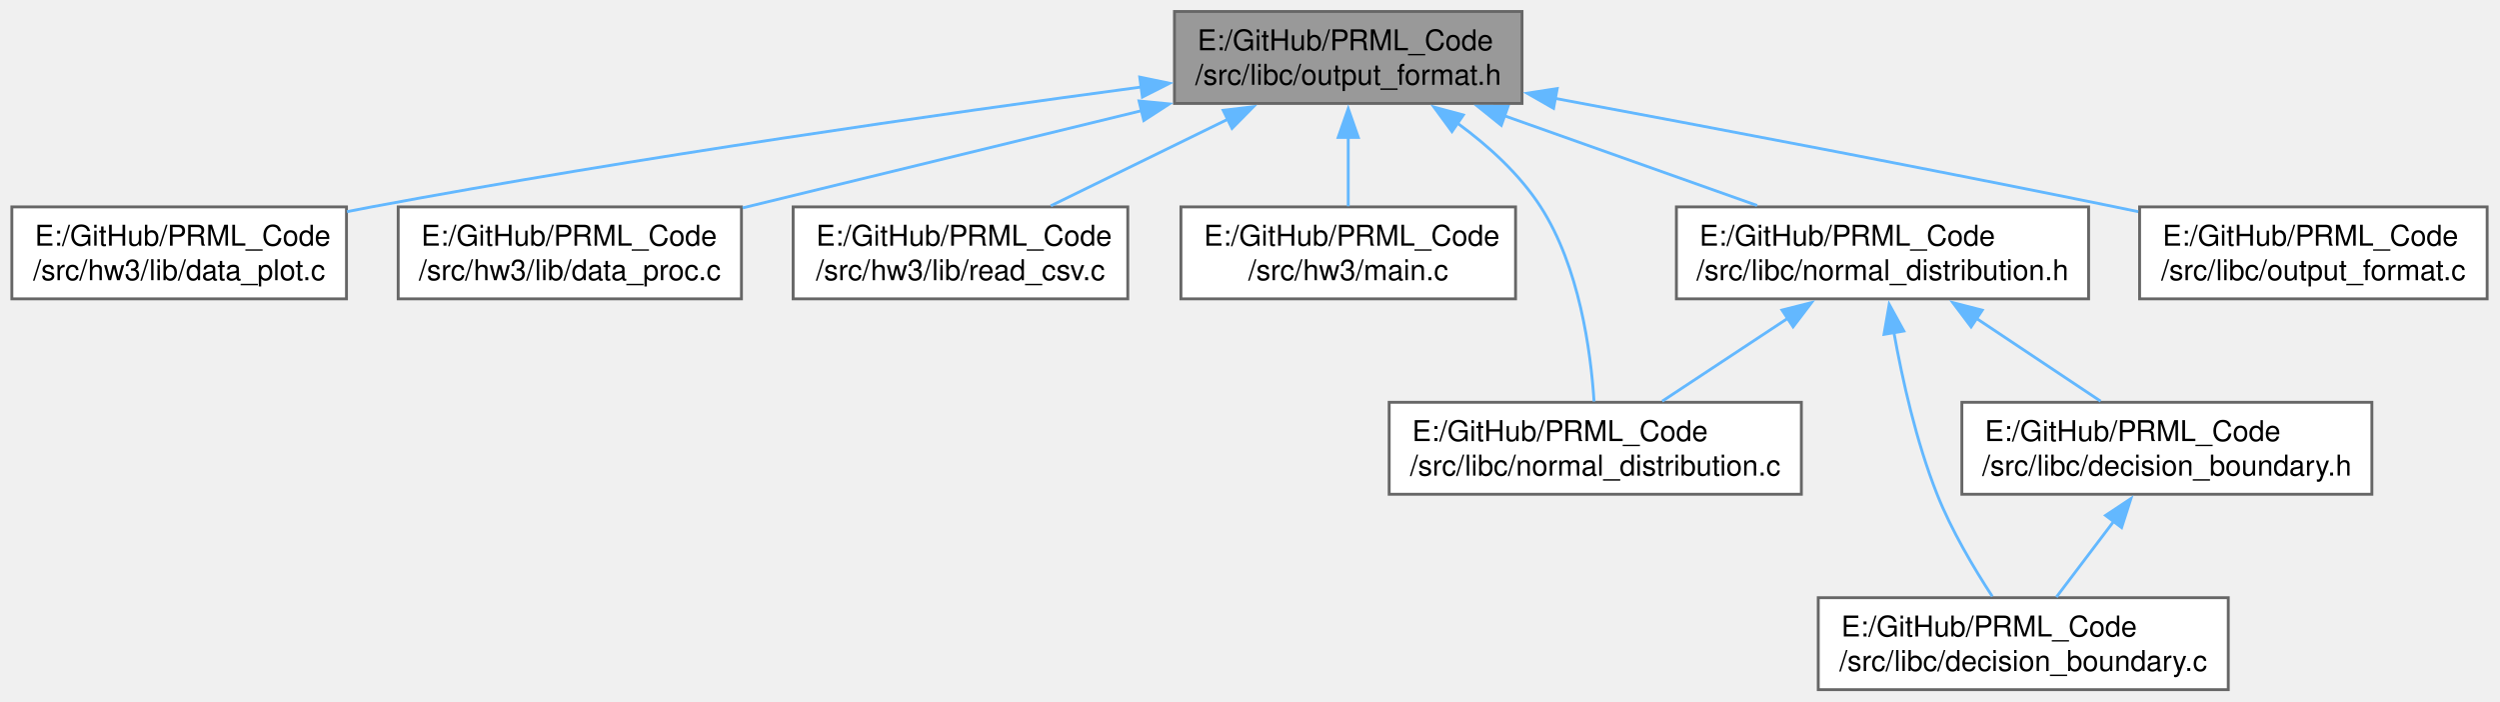
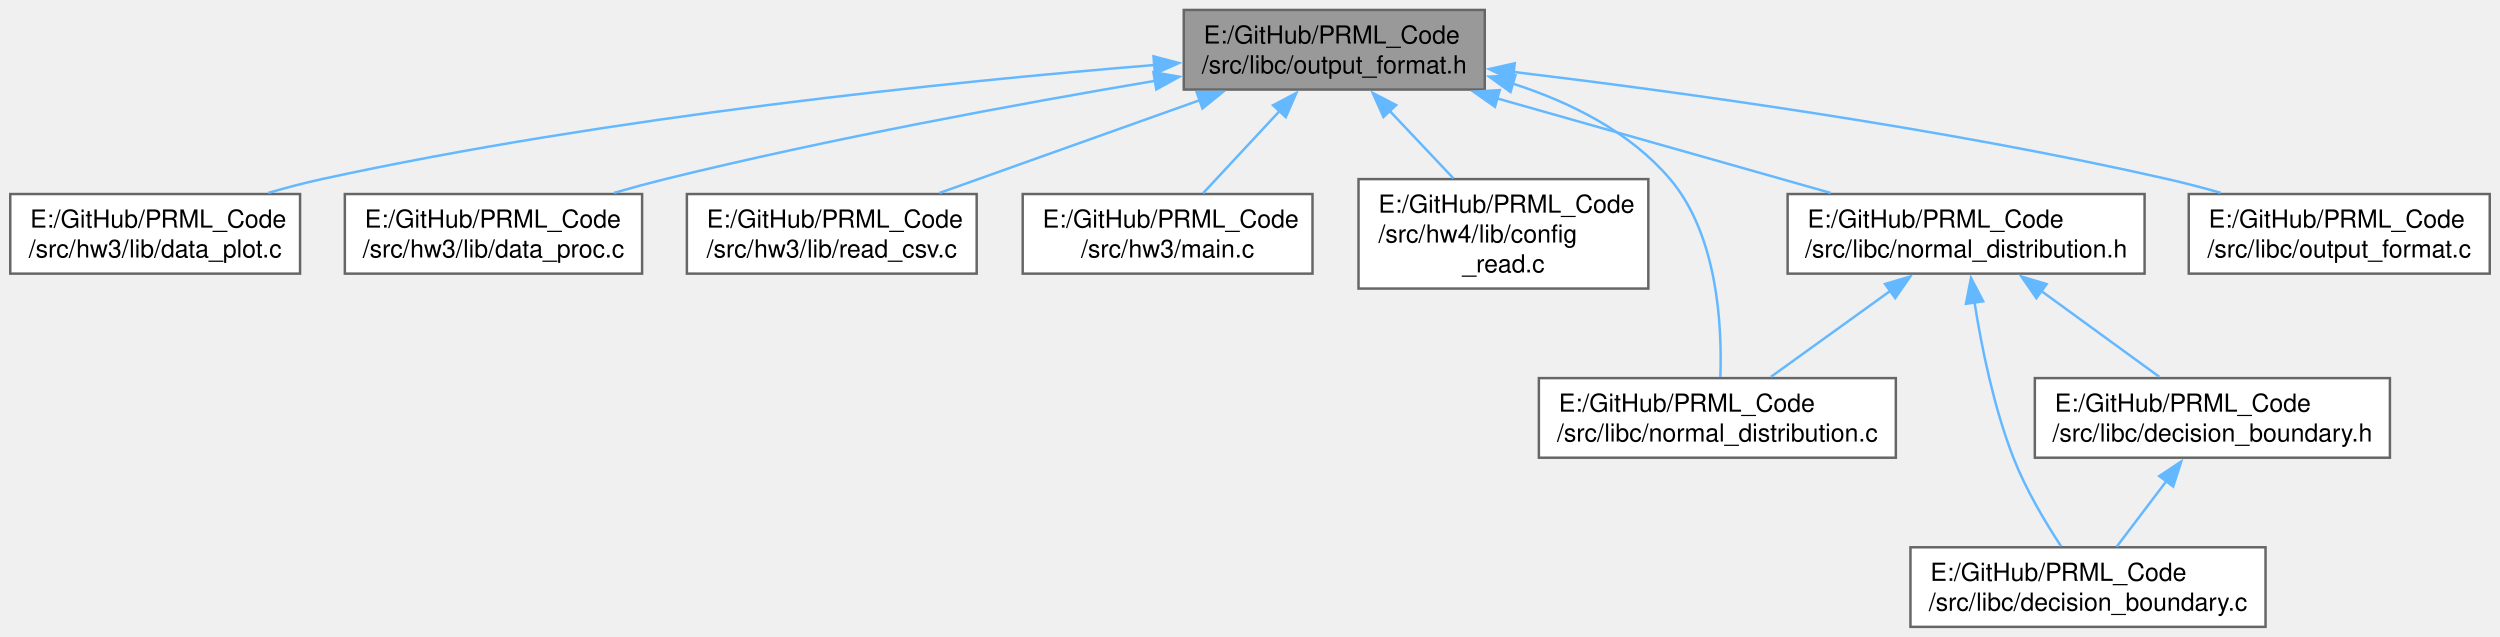
- <svg xmlns="http://www.w3.org/2000/svg" xmlns:xlink="http://www.w3.org/1999/xlink" width="870pt" height="244pt" viewBox="0.00 0.00 869.75 244.00">
-   <g id="graph0" class="graph" transform="scale(1 1) rotate(0) translate(4 240)">
+ <svg xmlns="http://www.w3.org/2000/svg" xmlns:xlink="http://www.w3.org/1999/xlink" width="1005pt" height="256pt" viewBox="0.00 0.00 1004.75 256.00">
+   <g id="graph0" class="graph" transform="scale(1 1) rotate(0) translate(4 252)">
    <g id="Node000001" class="node">
      <g id="a_Node000001">
        <a xlink:title="Output format struct for color printing (charactors)">
-           <polygon fill="#999999" stroke="#666666" points="525.75,-236 404.75,-236 404.75,-204 525.75,-204 525.75,-236" />
-           <text text-anchor="start" x="412.75" y="-222.5" font-family="Helvetica,sans-Serif" font-size="10.00">E:/GitHub/PRML_Code</text>
-           <text text-anchor="middle" x="465.25" y="-210.5" font-family="Helvetica,sans-Serif" font-size="10.00">/src/libc/output_format.h</text>
+           <polygon fill="#999999" stroke="#666666" points="592.75,-248 471.75,-248 471.75,-216 592.75,-216 592.75,-248" />
+           <text text-anchor="start" x="479.75" y="-234.5" font-family="Helvetica,sans-Serif" font-size="10.00">E:/GitHub/PRML_Code</text>
+           <text text-anchor="middle" x="532.25" y="-222.5" font-family="Helvetica,sans-Serif" font-size="10.00">/src/libc/output_format.h</text>
        </a>
      </g>
    </g>
    <g id="Node000002" class="node">
      <g id="a_Node000002">
        <a xlink:href="hw3_2lib_2data__plot_8c.html" target="_top" xlink:title=" ">
-           <polygon fill="white" stroke="#666666" points="116.5,-168 0,-168 0,-136 116.5,-136 116.5,-168" />
-           <text text-anchor="start" x="8" y="-154.5" font-family="Helvetica,sans-Serif" font-size="10.00">E:/GitHub/PRML_Code</text>
-           <text text-anchor="middle" x="58.25" y="-142.5" font-family="Helvetica,sans-Serif" font-size="10.00">/src/hw3/lib/data_plot.c</text>
+           <polygon fill="white" stroke="#666666" points="116.5,-174 0,-174 0,-142 116.5,-142 116.5,-174" />
+           <text text-anchor="start" x="8" y="-160.5" font-family="Helvetica,sans-Serif" font-size="10.00">E:/GitHub/PRML_Code</text>
+           <text text-anchor="middle" x="58.25" y="-148.5" font-family="Helvetica,sans-Serif" font-size="10.00">/src/hw3/lib/data_plot.c</text>
        </a>
      </g>
    </g>
    <g id="edge1_Node000001_Node000002" class="edge">
      <g id="a_edge1_Node000001_Node000002">
        <a xlink:title=" ">
-           <path fill="none" stroke="#63b8ff" d="M393.38,-209.74C324.39,-200.49 217.37,-185.2 125.25,-168 122.44,-167.47 119.56,-166.92 116.66,-166.34" />
-           <polygon fill="#63b8ff" stroke="#63b8ff" points="392.66,-213.17 403.04,-211.02 393.59,-206.23 392.66,-213.17" />
+           <path fill="none" stroke="#63b8ff" d="M459.91,-225.87C378.02,-219.15 240.94,-205.17 125.25,-180 118.22,-178.47 110.88,-176.53 103.73,-174.45" />
+           <polygon fill="#63b8ff" stroke="#63b8ff" points="459.58,-229.35 469.83,-226.67 460.14,-222.38 459.58,-229.35" />
        </a>
      </g>
    </g>
    <g id="Node000003" class="node">
      <g id="a_Node000003">
        <a xlink:href="hw3_2lib_2data__proc_8c.html" target="_top" xlink:title=" ">
-           <polygon fill="white" stroke="#666666" points="254,-168 134.5,-168 134.5,-136 254,-136 254,-168" />
-           <text text-anchor="start" x="142.5" y="-154.5" font-family="Helvetica,sans-Serif" font-size="10.00">E:/GitHub/PRML_Code</text>
-           <text text-anchor="middle" x="194.25" y="-142.5" font-family="Helvetica,sans-Serif" font-size="10.00">/src/hw3/lib/data_proc.c</text>
+           <polygon fill="white" stroke="#666666" points="254,-174 134.5,-174 134.5,-142 254,-142 254,-174" />
+           <text text-anchor="start" x="142.5" y="-160.5" font-family="Helvetica,sans-Serif" font-size="10.00">E:/GitHub/PRML_Code</text>
+           <text text-anchor="middle" x="194.25" y="-148.5" font-family="Helvetica,sans-Serif" font-size="10.00">/src/hw3/lib/data_proc.c</text>
        </a>
      </g>
    </g>
    <g id="edge2_Node000001_Node000003" class="edge">
      <g id="a_edge2_Node000001_Node000003">
        <a xlink:title=" ">
-           <path fill="none" stroke="#63b8ff" d="M393.38,-201.5C350.04,-190.94 295.45,-177.65 254.4,-167.65" />
-           <polygon fill="#63b8ff" stroke="#63b8ff" points="392.42,-204.86 402.96,-203.83 394.07,-198.06 392.42,-204.86" />
+           <path fill="none" stroke="#63b8ff" d="M460.21,-219.52C405.78,-210.32 329.39,-196.28 263.25,-180 256.56,-178.35 249.56,-176.45 242.7,-174.46" />
+           <polygon fill="#63b8ff" stroke="#63b8ff" points="459.55,-222.96 469.99,-221.16 460.71,-216.05 459.55,-222.96" />
        </a>
      </g>
    </g>
    <g id="Node000004" class="node">
      <g id="a_Node000004">
        <a xlink:href="read__csv_8c.html" target="_top" xlink:title=" ">
-           <polygon fill="white" stroke="#666666" points="388.5,-168 272,-168 272,-136 388.5,-136 388.5,-168" />
-           <text text-anchor="start" x="280" y="-154.5" font-family="Helvetica,sans-Serif" font-size="10.00">E:/GitHub/PRML_Code</text>
-           <text text-anchor="middle" x="330.25" y="-142.5" font-family="Helvetica,sans-Serif" font-size="10.00">/src/hw3/lib/read_csv.c</text>
+           <polygon fill="white" stroke="#666666" points="388.5,-174 272,-174 272,-142 388.5,-142 388.5,-174" />
+           <text text-anchor="start" x="280" y="-160.5" font-family="Helvetica,sans-Serif" font-size="10.00">E:/GitHub/PRML_Code</text>
+           <text text-anchor="middle" x="330.25" y="-148.5" font-family="Helvetica,sans-Serif" font-size="10.00">/src/hw3/lib/read_csv.c</text>
        </a>
      </g>
    </g>
    <g id="edge3_Node000001_Node000004" class="edge">
      <g id="a_edge3_Node000001_Node000004">
        <a xlink:title=" ">
-           <path fill="none" stroke="#63b8ff" d="M423.26,-198.47C403.38,-188.75 380.03,-177.34 361.7,-168.38" />
-           <polygon fill="#63b8ff" stroke="#63b8ff" points="421.72,-201.61 432.24,-202.86 424.79,-195.32 421.72,-201.61" />
+           <path fill="none" stroke="#63b8ff" d="M478.15,-211.72C445.37,-200.03 404.12,-185.33 373.51,-174.42" />
+           <polygon fill="#63b8ff" stroke="#63b8ff" points="476.9,-214.99 487.49,-215.05 479.25,-208.39 476.9,-214.99" />
        </a>
      </g>
    </g>
    <g id="Node000005" class="node">
      <g id="a_Node000005">
        <a xlink:href="hw3_2main_8c.html" target="_top" xlink:title="Main function of hw3 - 2 dimensional shape classification.">
-           <polygon fill="white" stroke="#666666" points="523.5,-168 407,-168 407,-136 523.5,-136 523.5,-168" />
-           <text text-anchor="start" x="415" y="-154.5" font-family="Helvetica,sans-Serif" font-size="10.00">E:/GitHub/PRML_Code</text>
-           <text text-anchor="middle" x="465.25" y="-142.5" font-family="Helvetica,sans-Serif" font-size="10.00">/src/hw3/main.c</text>
+           <polygon fill="white" stroke="#666666" points="523.5,-174 407,-174 407,-142 523.5,-142 523.5,-174" />
+           <text text-anchor="start" x="415" y="-160.5" font-family="Helvetica,sans-Serif" font-size="10.00">E:/GitHub/PRML_Code</text>
+           <text text-anchor="middle" x="465.25" y="-148.5" font-family="Helvetica,sans-Serif" font-size="10.00">/src/hw3/main.c</text>
        </a>
      </g>
    </g>
    <g id="edge4_Node000001_Node000005" class="edge">
      <g id="a_edge4_Node000001_Node000005">
        <a xlink:title=" ">
-           <path fill="none" stroke="#63b8ff" d="M465.25,-192.31C465.25,-184.12 465.25,-175.38 465.25,-168.22" />
-           <polygon fill="#63b8ff" stroke="#63b8ff" points="461.75,-192.18 465.25,-202.18 468.75,-192.18 461.75,-192.18" />
+           <path fill="none" stroke="#63b8ff" d="M510.33,-207.44C500.18,-196.53 488.41,-183.88 479.44,-174.25" />
+           <polygon fill="#63b8ff" stroke="#63b8ff" points="507.64,-209.69 517.01,-214.62 512.76,-204.92 507.64,-209.69" />
        </a>
      </g>
    </g>
    <g id="Node000006" class="node">
      <g id="a_Node000006">
-         <a xlink:href="libc_2normal__distribution_8c.html" target="_top" xlink:title=" ">
-           <polygon fill="white" stroke="#666666" points="623,-100 479.5,-100 479.5,-68 623,-68 623,-100" />
-           <text text-anchor="start" x="487.5" y="-86.5" font-family="Helvetica,sans-Serif" font-size="10.00">E:/GitHub/PRML_Code</text>
-           <text text-anchor="middle" x="551.25" y="-74.5" font-family="Helvetica,sans-Serif" font-size="10.00">/src/libc/normal_distribution.c</text>
+         <a xlink:href="config__read_8c.html" target="_top" xlink:title=" ">
+           <polygon fill="white" stroke="#666666" points="658.5,-180 542,-180 542,-136 658.5,-136 658.5,-180" />
+           <text text-anchor="start" x="550" y="-166.5" font-family="Helvetica,sans-Serif" font-size="10.00">E:/GitHub/PRML_Code</text>
+           <text text-anchor="start" x="550" y="-154.5" font-family="Helvetica,sans-Serif" font-size="10.00">/src/hw4/lib/config</text>
+           <text text-anchor="middle" x="600.25" y="-142.5" font-family="Helvetica,sans-Serif" font-size="10.00">_read.c</text>
        </a>
      </g>
    </g>
    <g id="edge5_Node000001_Node000006" class="edge">
      <g id="a_edge5_Node000001_Node000006">
        <a xlink:title=" ">
-           <path fill="none" stroke="#63b8ff" d="M503.25,-197.15C514.07,-189.24 524.9,-179.4 532.25,-168 545.71,-147.13 549.68,-117.9 550.83,-100.28" />
-           <polygon fill="#63b8ff" stroke="#63b8ff" points="501.36,-194.2 495.09,-202.74 505.32,-199.98 501.36,-194.2" />
+           <path fill="none" stroke="#63b8ff" d="M554.51,-207.44C562.78,-198.68 572.11,-188.8 580.18,-180.26" />
+           <polygon fill="#63b8ff" stroke="#63b8ff" points="552.03,-204.96 547.71,-214.63 557.12,-209.76 552.03,-204.96" />
        </a>
      </g>
    </g>
    <g id="Node000007" class="node">
      <g id="a_Node000007">
-         <a xlink:href="libc_2normal__distribution_8h.html" target="_top" xlink:title="Normal distribution functions.">
-           <polygon fill="white" stroke="#666666" points="723,-168 579.5,-168 579.5,-136 723,-136 723,-168" />
-           <text text-anchor="start" x="587.5" y="-154.5" font-family="Helvetica,sans-Serif" font-size="10.00">E:/GitHub/PRML_Code</text>
-           <text text-anchor="middle" x="651.25" y="-142.5" font-family="Helvetica,sans-Serif" font-size="10.00">/src/libc/normal_distribution.h</text>
+         <a xlink:href="libc_2normal__distribution_8c.html" target="_top" xlink:title=" ">
+           <polygon fill="white" stroke="#666666" points="758,-100 614.5,-100 614.5,-68 758,-68 758,-100" />
+           <text text-anchor="start" x="622.5" y="-86.5" font-family="Helvetica,sans-Serif" font-size="10.00">E:/GitHub/PRML_Code</text>
+           <text text-anchor="middle" x="686.25" y="-74.5" font-family="Helvetica,sans-Serif" font-size="10.00">/src/libc/normal_distribution.c</text>
        </a>
      </g>
    </g>
    <g id="edge6_Node000001_Node000007" class="edge">
      <g id="a_edge6_Node000001_Node000007">
        <a xlink:title=" ">
-           <path fill="none" stroke="#63b8ff" d="M519.68,-199.69C547.67,-189.76 581.33,-177.81 607.59,-168.49" />
-           <polygon fill="#63b8ff" stroke="#63b8ff" points="518.54,-196.38 510.29,-203.02 520.88,-202.97 518.54,-196.38" />
+           <path fill="none" stroke="#63b8ff" d="M604,-218.39C627.25,-210.89 651.16,-198.97 667.25,-180 686.4,-157.43 688.2,-120.99 687.45,-100.42" />
+           <polygon fill="#63b8ff" stroke="#63b8ff" points="603.09,-215.01 594.49,-221.2 605.07,-221.72 603.09,-215.01" />
+         </a>
+       </g>
+     </g>
+     <g id="Node000008" class="node">
+       <g id="a_Node000008">
+         <a xlink:href="libc_2normal__distribution_8h.html" target="_top" xlink:title="Normal distribution functions.">
+           <polygon fill="white" stroke="#666666" points="858,-174 714.5,-174 714.5,-142 858,-142 858,-174" />
+           <text text-anchor="start" x="722.5" y="-160.5" font-family="Helvetica,sans-Serif" font-size="10.00">E:/GitHub/PRML_Code</text>
+           <text text-anchor="middle" x="786.25" y="-148.5" font-family="Helvetica,sans-Serif" font-size="10.00">/src/libc/normal_distribution.h</text>
+         </a>
+       </g>
+     </g>
+     <g id="edge7_Node000001_Node000008" class="edge">
+       <g id="a_edge7_Node000001_Node000008">
+         <a xlink:title=" ">
+           <path fill="none" stroke="#63b8ff" d="M597.6,-212.47C639.23,-200.67 692.53,-185.57 731.85,-174.42" />
+           <polygon fill="#63b8ff" stroke="#63b8ff" points="596.86,-209.05 588.2,-215.14 598.77,-215.78 596.86,-209.05" />
+         </a>
+       </g>
+     </g>
+     <g id="Node000011" class="node">
+       <g id="a_Node000011">
+         <a xlink:href="libc_2output__format_8c.html" target="_top" xlink:title=" ">
+           <polygon fill="white" stroke="#666666" points="996.75,-174 875.75,-174 875.75,-142 996.75,-142 996.75,-174" />
+           <text text-anchor="start" x="883.75" y="-160.5" font-family="Helvetica,sans-Serif" font-size="10.00">E:/GitHub/PRML_Code</text>
+           <text text-anchor="middle" x="936.25" y="-148.5" font-family="Helvetica,sans-Serif" font-size="10.00">/src/libc/output_format.c</text>
+         </a>
+       </g>
+     </g>
+     <g id="edge12_Node000001_Node000011" class="edge">
+       <g id="a_edge12_Node000001_Node000011">
+         <a xlink:title=" ">
+           <path fill="none" stroke="#63b8ff" d="M604,-223.12C672.21,-214.91 777.45,-200.39 867.25,-180 874.21,-178.42 881.49,-176.5 888.61,-174.48" />
+           <polygon fill="#63b8ff" stroke="#63b8ff" points="603.98,-219.6 594.46,-224.25 604.8,-226.55 603.98,-219.6" />
+         </a>
+       </g>
+     </g>
+     <g id="edge11_Node000008_Node000007" class="edge">
+       <g id="a_edge11_Node000008_Node000007">
+         <a xlink:title=" ">
+           <path fill="none" stroke="#63b8ff" d="M755.83,-135.1C740.31,-123.92 721.8,-110.59 707.77,-100.5" />
+           <polygon fill="#63b8ff" stroke="#63b8ff" points="753.65,-137.84 763.81,-140.85 757.74,-132.16 753.65,-137.84" />
+         </a>
+       </g>
+     </g>
+     <g id="Node000009" class="node">
+       <g id="a_Node000009">
+         <a xlink:href="libc_2decision__boundary_8c.html" target="_top" xlink:title=" ">
+           <polygon fill="white" stroke="#666666" points="906.62,-32 763.88,-32 763.88,0 906.62,0 906.62,-32" />
+           <text text-anchor="start" x="771.88" y="-18.5" font-family="Helvetica,sans-Serif" font-size="10.00">E:/GitHub/PRML_Code</text>
+           <text text-anchor="middle" x="835.25" y="-6.5" font-family="Helvetica,sans-Serif" font-size="10.00">/src/libc/decision_boundary.c</text>
+         </a>
+       </g>
+     </g>
+     <g id="edge8_Node000008_Node000009" class="edge">
+       <g id="a_edge8_Node000008_Node000009">
+         <a xlink:title=" ">
+           <path fill="none" stroke="#63b8ff" d="M789.64,-130.39C792.49,-112.35 797.38,-88.22 805.25,-68 810.17,-55.36 817.99,-42.2 824.41,-32.41" />
+           <polygon fill="#63b8ff" stroke="#63b8ff" points="786.18,-129.87 788.21,-140.27 793.11,-130.88 786.18,-129.87" />
        </a>
      </g>
    </g>
    <g id="Node000010" class="node">
      <g id="a_Node000010">
-         <a xlink:href="libc_2output__format_8c.html" target="_top" xlink:title=" ">
-           <polygon fill="white" stroke="#666666" points="861.75,-168 740.75,-168 740.75,-136 861.75,-136 861.75,-168" />
-           <text text-anchor="start" x="748.75" y="-154.5" font-family="Helvetica,sans-Serif" font-size="10.00">E:/GitHub/PRML_Code</text>
-           <text text-anchor="middle" x="801.25" y="-142.5" font-family="Helvetica,sans-Serif" font-size="10.00">/src/libc/output_format.c</text>
-         </a>
-       </g>
-     </g>
-     <g id="edge11_Node000001_Node000010" class="edge">
-       <g id="a_edge11_Node000001_Node000010">
-         <a xlink:title=" ">
-           <path fill="none" stroke="#63b8ff" d="M537.19,-205.77C590.98,-195.75 666.31,-181.46 732.25,-168 734.89,-167.46 737.59,-166.9 740.31,-166.33" />
-           <polygon fill="#63b8ff" stroke="#63b8ff" points="536.73,-202.3 527.53,-207.56 538,-209.18 536.73,-202.3" />
-         </a>
-       </g>
-     </g>
-     <g id="edge10_Node000007_Node000006" class="edge">
-       <g id="a_edge10_Node000007_Node000006">
-         <a xlink:title=" ">
-           <path fill="none" stroke="#63b8ff" d="M618.3,-129.25C603.99,-119.81 587.56,-108.97 574.55,-100.38" />
-           <polygon fill="#63b8ff" stroke="#63b8ff" points="616.27,-132.1 626.54,-134.69 620.12,-126.26 616.27,-132.1" />
-         </a>
-       </g>
-     </g>
-     <g id="Node000008" class="node">
-       <g id="a_Node000008">
-         <a xlink:href="libc_2decision__boundary_8c.html" target="_top" xlink:title=" ">
-           <polygon fill="white" stroke="#666666" points="771.62,-32 628.88,-32 628.88,0 771.62,0 771.62,-32" />
-           <text text-anchor="start" x="636.88" y="-18.5" font-family="Helvetica,sans-Serif" font-size="10.00">E:/GitHub/PRML_Code</text>
-           <text text-anchor="middle" x="700.25" y="-6.5" font-family="Helvetica,sans-Serif" font-size="10.00">/src/libc/decision_boundary.c</text>
-         </a>
-       </g>
-     </g>
-     <g id="edge7_Node000007_Node000008" class="edge">
-       <g id="a_edge7_Node000007_Node000008">
-         <a xlink:title=" ">
-           <path fill="none" stroke="#63b8ff" d="M655.18,-124.5C658.16,-107.89 663,-86.24 670.25,-68 675.26,-55.4 683.08,-42.23 689.48,-32.44" />
-           <polygon fill="#63b8ff" stroke="#63b8ff" points="651.77,-123.65 653.58,-134.09 658.68,-124.8 651.77,-123.65" />
-         </a>
-       </g>
-     </g>
-     <g id="Node000009" class="node">
-       <g id="a_Node000009">
        <a xlink:href="libc_2decision__boundary_8h.html" target="_top" xlink:title="The decision boundary header file to calculate the intersection of two normal distributions.">
-           <polygon fill="white" stroke="#666666" points="821.62,-100 678.88,-100 678.88,-68 821.62,-68 821.62,-100" />
-           <text text-anchor="start" x="686.88" y="-86.5" font-family="Helvetica,sans-Serif" font-size="10.00">E:/GitHub/PRML_Code</text>
-           <text text-anchor="middle" x="750.25" y="-74.5" font-family="Helvetica,sans-Serif" font-size="10.00">/src/libc/decision_boundary.h</text>
-         </a>
-       </g>
-     </g>
-     <g id="edge8_Node000007_Node000009" class="edge">
-       <g id="a_edge8_Node000007_Node000009">
-         <a xlink:title=" ">
-           <path fill="none" stroke="#63b8ff" d="M683.87,-129.25C698.04,-119.81 714.3,-108.97 727.18,-100.38" />
-           <polygon fill="#63b8ff" stroke="#63b8ff" points="682.1,-126.23 675.72,-134.69 685.98,-132.05 682.1,-126.23" />
-         </a>
-       </g>
-     </g>
-     <g id="edge9_Node000009_Node000008" class="edge">
-       <g id="a_edge9_Node000009_Node000008">
-         <a xlink:title=" ">
-           <path fill="none" stroke="#63b8ff" d="M731.76,-58.59C725.06,-49.75 717.71,-40.04 711.78,-32.22" />
-           <polygon fill="#63b8ff" stroke="#63b8ff" points="728.91,-60.63 737.74,-66.49 734.49,-56.4 728.91,-60.63" />
+           <polygon fill="white" stroke="#666666" points="956.62,-100 813.88,-100 813.88,-68 956.62,-68 956.62,-100" />
+           <text text-anchor="start" x="821.88" y="-86.5" font-family="Helvetica,sans-Serif" font-size="10.00">E:/GitHub/PRML_Code</text>
+           <text text-anchor="middle" x="885.25" y="-74.5" font-family="Helvetica,sans-Serif" font-size="10.00">/src/libc/decision_boundary.h</text>
+         </a>
+       </g>
+     </g>
+     <g id="edge9_Node000008_Node000010" class="edge">
+       <g id="a_edge9_Node000008_Node000010">
+         <a xlink:title=" ">
+           <path fill="none" stroke="#63b8ff" d="M816.36,-135.1C831.73,-123.92 850.06,-110.59 863.94,-100.5" />
+           <polygon fill="#63b8ff" stroke="#63b8ff" points="814.5,-132.13 808.47,-140.84 818.62,-137.79 814.5,-132.13" />
+         </a>
+       </g>
+     </g>
+     <g id="edge10_Node000010_Node000009" class="edge">
+       <g id="a_edge10_Node000010_Node000009">
+         <a xlink:title=" ">
+           <path fill="none" stroke="#63b8ff" d="M866.76,-58.59C860.06,-49.75 852.71,-40.04 846.78,-32.22" />
+           <polygon fill="#63b8ff" stroke="#63b8ff" points="863.91,-60.63 872.74,-66.49 869.49,-56.4 863.91,-60.63" />
        </a>
      </g>
    </g>
  </g>
</svg>
